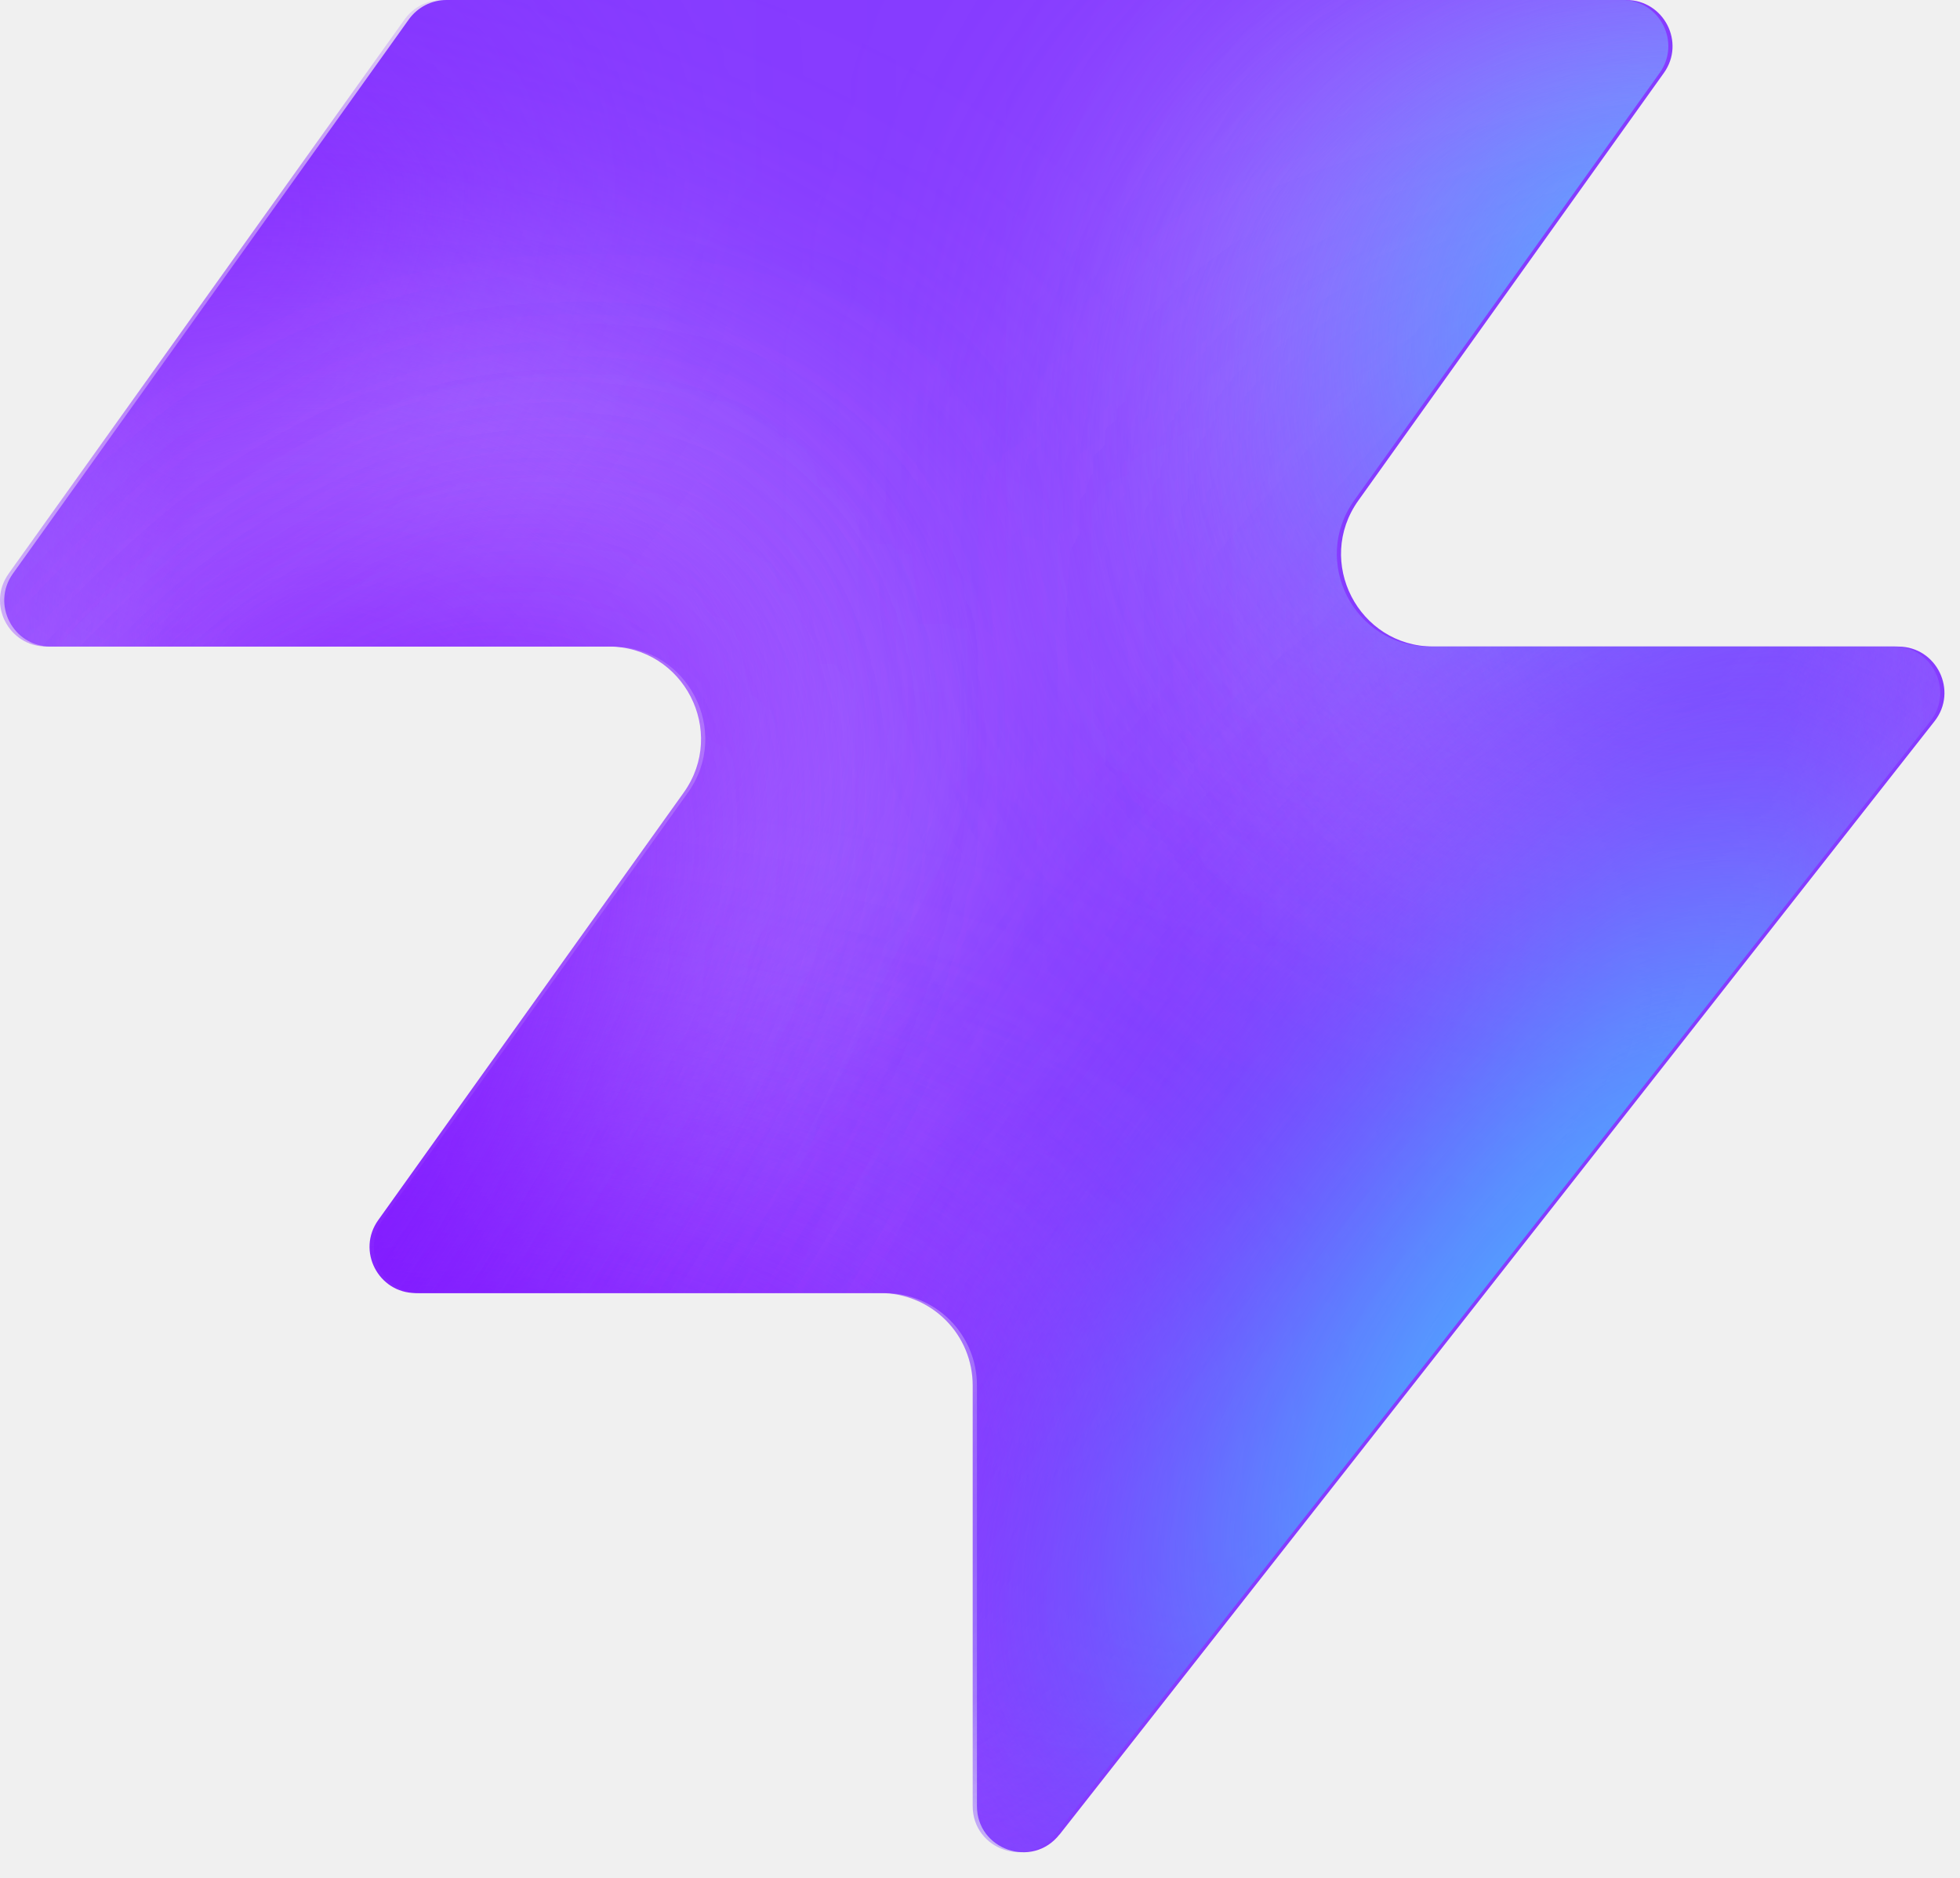
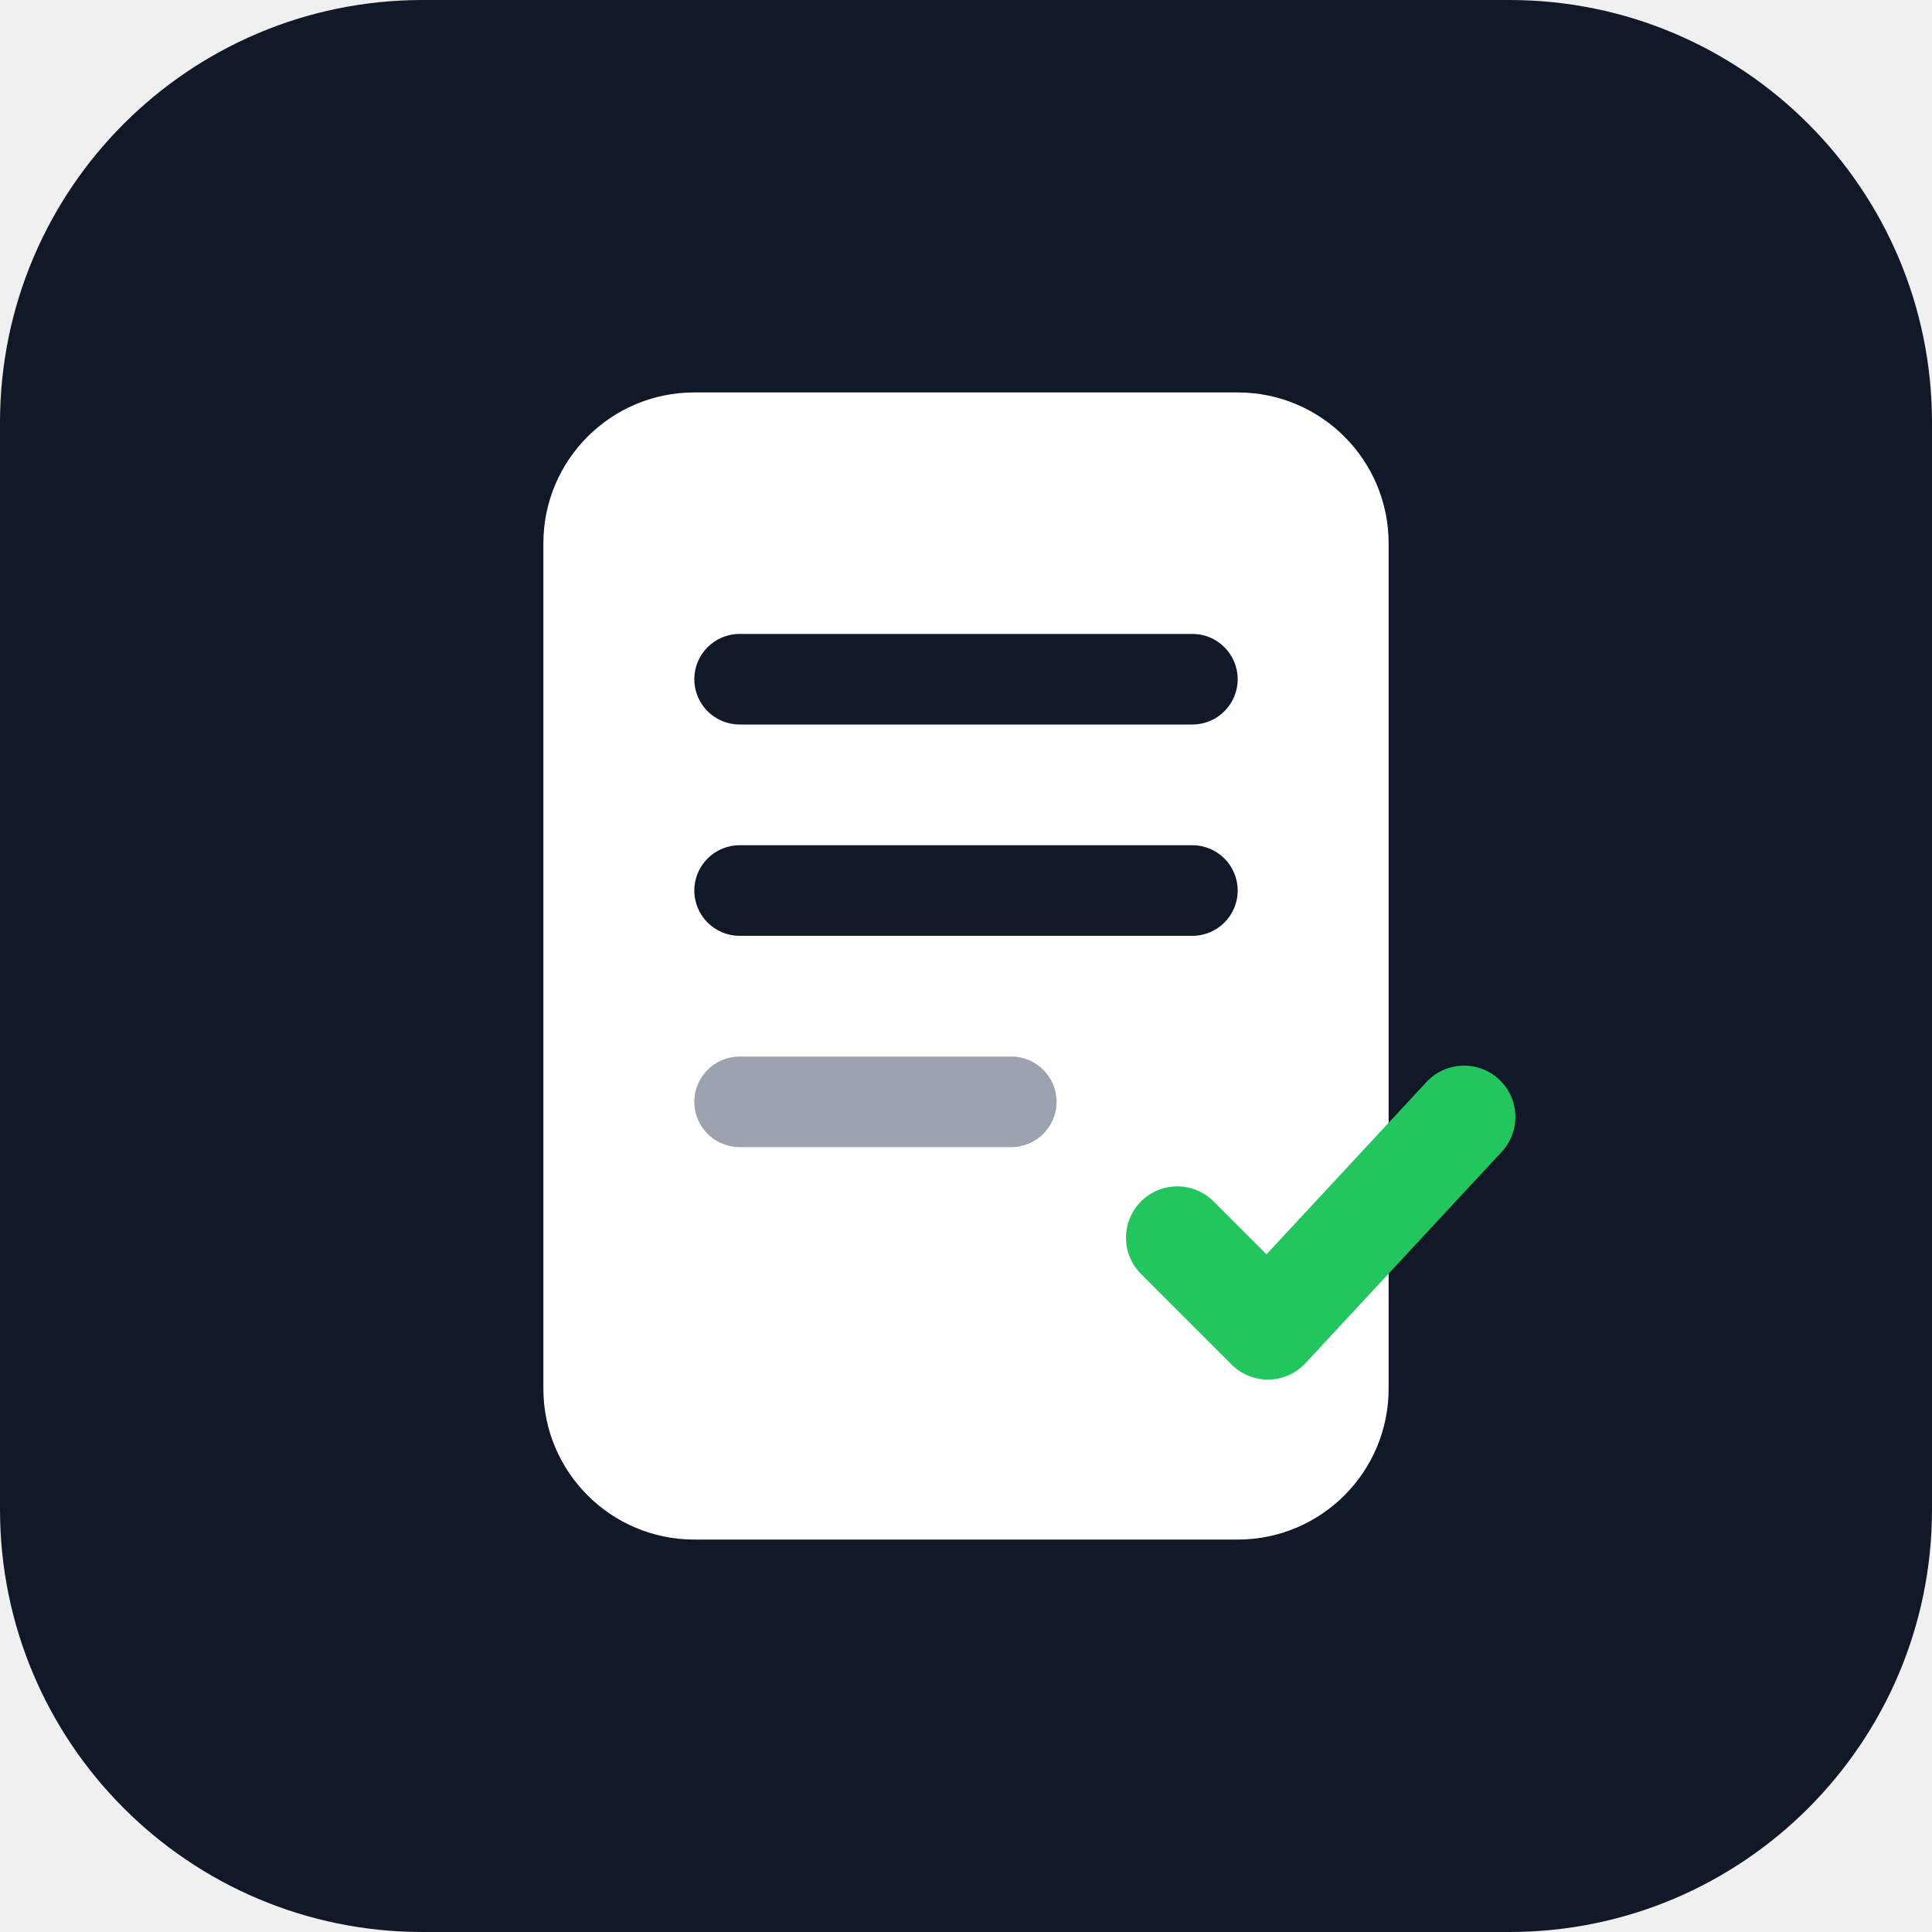
- <svg xmlns="http://www.w3.org/2000/svg" width="48" height="46" fill="none" viewBox="0 0 48 46">
-   <path fill="#863bff" d="M25.946 44.938c-.664.845-2.021.375-2.021-.698V33.937a2.26 2.26 0 0 0-2.262-2.262H10.287c-.92 0-1.456-1.04-.92-1.788l7.48-10.471c1.07-1.497 0-3.578-1.842-3.578H1.237c-.92 0-1.456-1.04-.92-1.788L10.013.474c.214-.297.556-.474.92-.474h28.894c.92 0 1.456 1.04.92 1.788l-7.48 10.471c-1.07 1.498 0 3.579 1.842 3.579h11.377c.943 0 1.473 1.088.89 1.83L25.947 44.94z" style="fill:#863bff;fill:color(display-p3 .525 .23 1);fill-opacity:1" />
-   <mask id="a" width="48" height="46" x="0" y="0" maskUnits="userSpaceOnUse" style="mask-type:alpha">
-     <path fill="#000" d="M25.842 44.938c-.664.844-2.021.375-2.021-.698V33.937a2.26 2.26 0 0 0-2.262-2.262H10.183c-.92 0-1.456-1.04-.92-1.788l7.48-10.471c1.07-1.498 0-3.579-1.842-3.579H1.133c-.92 0-1.456-1.04-.92-1.787L9.91.473c.214-.297.556-.474.92-.474h28.894c.92 0 1.456 1.04.92 1.788l-7.48 10.471c-1.07 1.498 0 3.578 1.842 3.578h11.377c.943 0 1.473 1.088.89 1.832L25.843 44.94z" style="fill:#000;fill-opacity:1" />
-   </mask>
-   <g mask="url(#a)">
-     <g filter="url(#b)">
-       <ellipse cx="5.508" cy="14.704" fill="#ede6ff" rx="5.508" ry="14.704" style="fill:#ede6ff;fill:color(display-p3 .927 .903 1);fill-opacity:1" transform="matrix(.00324 1 1 -.00324 -4.47 31.516)" />
-     </g>
-     <g filter="url(#c)">
-       <ellipse cx="10.399" cy="29.851" fill="#ede6ff" rx="10.399" ry="29.851" style="fill:#ede6ff;fill:color(display-p3 .927 .903 1);fill-opacity:1" transform="matrix(.00324 1 1 -.00324 -39.328 7.883)" />
-     </g>
-     <g filter="url(#d)">
-       <ellipse cx="5.508" cy="30.487" fill="#7e14ff" rx="5.508" ry="30.487" style="fill:#7e14ff;fill:color(display-p3 .492 .077 1);fill-opacity:1" transform="rotate(89.814 -25.913 -14.639)scale(1 -1)" />
-     </g>
-     <g filter="url(#e)">
-       <ellipse cx="5.508" cy="30.599" fill="#7e14ff" rx="5.508" ry="30.599" style="fill:#7e14ff;fill:color(display-p3 .492 .077 1);fill-opacity:1" transform="rotate(89.814 -32.644 -3.334)scale(1 -1)" />
-     </g>
-     <g filter="url(#f)">
-       <ellipse cx="5.508" cy="30.599" fill="#7e14ff" rx="5.508" ry="30.599" style="fill:#7e14ff;fill:color(display-p3 .492 .077 1);fill-opacity:1" transform="matrix(.00324 1 1 -.00324 -34.34 30.47)" />
-     </g>
-     <g filter="url(#g)">
-       <ellipse cx="14.072" cy="22.078" fill="#ede6ff" rx="14.072" ry="22.078" style="fill:#ede6ff;fill:color(display-p3 .927 .903 1);fill-opacity:1" transform="rotate(93.35 24.506 48.493)scale(-1 1)" />
-     </g>
-     <g filter="url(#h)">
-       <ellipse cx="3.47" cy="21.501" fill="#7e14ff" rx="3.47" ry="21.501" style="fill:#7e14ff;fill:color(display-p3 .492 .077 1);fill-opacity:1" transform="rotate(89.009 28.708 47.59)scale(-1 1)" />
-     </g>
-     <g filter="url(#i)">
-       <ellipse cx="3.47" cy="21.501" fill="#7e14ff" rx="3.47" ry="21.501" style="fill:#7e14ff;fill:color(display-p3 .492 .077 1);fill-opacity:1" transform="rotate(89.009 28.708 47.59)scale(-1 1)" />
-     </g>
-     <g filter="url(#j)">
-       <ellipse cx=".387" cy="8.972" fill="#7e14ff" rx="4.407" ry="29.108" style="fill:#7e14ff;fill:color(display-p3 .492 .077 1);fill-opacity:1" transform="rotate(39.51 .387 8.972)" />
-     </g>
-     <g filter="url(#k)">
-       <ellipse cx="47.523" cy="-6.092" fill="#7e14ff" rx="4.407" ry="29.108" style="fill:#7e14ff;fill:color(display-p3 .492 .077 1);fill-opacity:1" transform="rotate(37.892 47.523 -6.092)" />
-     </g>
-     <g filter="url(#l)">
-       <ellipse cx="41.412" cy="6.333" fill="#47bfff" rx="5.971" ry="9.665" style="fill:#47bfff;fill:color(display-p3 .28 .748 1);fill-opacity:1" transform="rotate(37.892 41.412 6.333)" />
-     </g>
-     <g filter="url(#m)">
-       <ellipse cx="-1.879" cy="38.332" fill="#7e14ff" rx="4.407" ry="29.108" style="fill:#7e14ff;fill:color(display-p3 .492 .077 1);fill-opacity:1" transform="rotate(37.892 -1.88 38.332)" />
-     </g>
-     <g filter="url(#n)">
-       <ellipse cx="-1.879" cy="38.332" fill="#7e14ff" rx="4.407" ry="29.108" style="fill:#7e14ff;fill:color(display-p3 .492 .077 1);fill-opacity:1" transform="rotate(37.892 -1.88 38.332)" />
-     </g>
-     <g filter="url(#o)">
-       <ellipse cx="35.651" cy="29.907" fill="#7e14ff" rx="4.407" ry="29.108" style="fill:#7e14ff;fill:color(display-p3 .492 .077 1);fill-opacity:1" transform="rotate(37.892 35.651 29.907)" />
-     </g>
-     <g filter="url(#p)">
-       <ellipse cx="38.418" cy="32.4" fill="#47bfff" rx="5.971" ry="15.297" style="fill:#47bfff;fill:color(display-p3 .28 .748 1);fill-opacity:1" transform="rotate(37.892 38.418 32.4)" />
-     </g>
-   </g>
-   <defs>
-     <filter id="b" width="60.045" height="41.654" x="-19.77" y="16.149" color-interpolation-filters="sRGB" filterUnits="userSpaceOnUse">
-       <feFlood flood-opacity="0" result="BackgroundImageFix" />
-       <feBlend in="SourceGraphic" in2="BackgroundImageFix" result="shape" />
-       <feGaussianBlur result="effect1_foregroundBlur_2002_17158" stdDeviation="7.659" />
-     </filter>
-     <filter id="c" width="90.34" height="51.437" x="-54.613" y="-7.533" color-interpolation-filters="sRGB" filterUnits="userSpaceOnUse">
-       <feFlood flood-opacity="0" result="BackgroundImageFix" />
-       <feBlend in="SourceGraphic" in2="BackgroundImageFix" result="shape" />
-       <feGaussianBlur result="effect1_foregroundBlur_2002_17158" stdDeviation="7.659" />
-     </filter>
-     <filter id="d" width="79.355" height="29.4" x="-49.64" y="2.03" color-interpolation-filters="sRGB" filterUnits="userSpaceOnUse">
-       <feFlood flood-opacity="0" result="BackgroundImageFix" />
-       <feBlend in="SourceGraphic" in2="BackgroundImageFix" result="shape" />
-       <feGaussianBlur result="effect1_foregroundBlur_2002_17158" stdDeviation="4.596" />
-     </filter>
-     <filter id="e" width="79.579" height="29.4" x="-45.045" y="20.029" color-interpolation-filters="sRGB" filterUnits="userSpaceOnUse">
-       <feFlood flood-opacity="0" result="BackgroundImageFix" />
-       <feBlend in="SourceGraphic" in2="BackgroundImageFix" result="shape" />
-       <feGaussianBlur result="effect1_foregroundBlur_2002_17158" stdDeviation="4.596" />
-     </filter>
-     <filter id="f" width="79.579" height="29.4" x="-43.513" y="21.178" color-interpolation-filters="sRGB" filterUnits="userSpaceOnUse">
-       <feFlood flood-opacity="0" result="BackgroundImageFix" />
-       <feBlend in="SourceGraphic" in2="BackgroundImageFix" result="shape" />
-       <feGaussianBlur result="effect1_foregroundBlur_2002_17158" stdDeviation="4.596" />
-     </filter>
-     <filter id="g" width="74.749" height="58.852" x="15.756" y="-17.901" color-interpolation-filters="sRGB" filterUnits="userSpaceOnUse">
-       <feFlood flood-opacity="0" result="BackgroundImageFix" />
-       <feBlend in="SourceGraphic" in2="BackgroundImageFix" result="shape" />
-       <feGaussianBlur result="effect1_foregroundBlur_2002_17158" stdDeviation="7.659" />
-     </filter>
-     <filter id="h" width="61.377" height="25.362" x="23.548" y="2.284" color-interpolation-filters="sRGB" filterUnits="userSpaceOnUse">
-       <feFlood flood-opacity="0" result="BackgroundImageFix" />
-       <feBlend in="SourceGraphic" in2="BackgroundImageFix" result="shape" />
-       <feGaussianBlur result="effect1_foregroundBlur_2002_17158" stdDeviation="4.596" />
-     </filter>
-     <filter id="i" width="61.377" height="25.362" x="23.548" y="2.284" color-interpolation-filters="sRGB" filterUnits="userSpaceOnUse">
-       <feFlood flood-opacity="0" result="BackgroundImageFix" />
-       <feBlend in="SourceGraphic" in2="BackgroundImageFix" result="shape" />
-       <feGaussianBlur result="effect1_foregroundBlur_2002_17158" stdDeviation="4.596" />
-     </filter>
-     <filter id="j" width="56.045" height="63.649" x="-27.636" y="-22.853" color-interpolation-filters="sRGB" filterUnits="userSpaceOnUse">
-       <feFlood flood-opacity="0" result="BackgroundImageFix" />
-       <feBlend in="SourceGraphic" in2="BackgroundImageFix" result="shape" />
-       <feGaussianBlur result="effect1_foregroundBlur_2002_17158" stdDeviation="4.596" />
-     </filter>
-     <filter id="k" width="54.814" height="64.646" x="20.116" y="-38.415" color-interpolation-filters="sRGB" filterUnits="userSpaceOnUse">
-       <feFlood flood-opacity="0" result="BackgroundImageFix" />
-       <feBlend in="SourceGraphic" in2="BackgroundImageFix" result="shape" />
-       <feGaussianBlur result="effect1_foregroundBlur_2002_17158" stdDeviation="4.596" />
-     </filter>
-     <filter id="l" width="33.541" height="35.313" x="24.641" y="-11.323" color-interpolation-filters="sRGB" filterUnits="userSpaceOnUse">
-       <feFlood flood-opacity="0" result="BackgroundImageFix" />
-       <feBlend in="SourceGraphic" in2="BackgroundImageFix" result="shape" />
-       <feGaussianBlur result="effect1_foregroundBlur_2002_17158" stdDeviation="4.596" />
-     </filter>
-     <filter id="m" width="54.814" height="64.646" x="-29.286" y="6.009" color-interpolation-filters="sRGB" filterUnits="userSpaceOnUse">
-       <feFlood flood-opacity="0" result="BackgroundImageFix" />
-       <feBlend in="SourceGraphic" in2="BackgroundImageFix" result="shape" />
-       <feGaussianBlur result="effect1_foregroundBlur_2002_17158" stdDeviation="4.596" />
-     </filter>
-     <filter id="n" width="54.814" height="64.646" x="-29.286" y="6.009" color-interpolation-filters="sRGB" filterUnits="userSpaceOnUse">
-       <feFlood flood-opacity="0" result="BackgroundImageFix" />
-       <feBlend in="SourceGraphic" in2="BackgroundImageFix" result="shape" />
-       <feGaussianBlur result="effect1_foregroundBlur_2002_17158" stdDeviation="4.596" />
-     </filter>
-     <filter id="o" width="54.814" height="64.646" x="8.244" y="-2.416" color-interpolation-filters="sRGB" filterUnits="userSpaceOnUse">
-       <feFlood flood-opacity="0" result="BackgroundImageFix" />
-       <feBlend in="SourceGraphic" in2="BackgroundImageFix" result="shape" />
-       <feGaussianBlur result="effect1_foregroundBlur_2002_17158" stdDeviation="4.596" />
-     </filter>
-     <filter id="p" width="39.409" height="43.623" x="18.713" y="10.588" color-interpolation-filters="sRGB" filterUnits="userSpaceOnUse">
-       <feFlood flood-opacity="0" result="BackgroundImageFix" />
-       <feBlend in="SourceGraphic" in2="BackgroundImageFix" result="shape" />
-       <feGaussianBlur result="effect1_foregroundBlur_2002_17158" stdDeviation="4.596" />
-     </filter>
-   </defs>
+ <svg xmlns="http://www.w3.org/2000/svg" width="64" height="64" viewBox="0 0 64 64" fill="none">
+   <rect width="64" height="64" rx="14" fill="#111827" />
+   <rect x="18" y="13" width="28" height="38" rx="5" fill="#ffffff" />
+   <rect x="23" y="21" width="18" height="3" rx="1.5" fill="#111827" />
+   <rect x="23" y="28" width="18" height="3" rx="1.5" fill="#111827" />
+   <rect x="23" y="35" width="12" height="3" rx="1.5" fill="#9ca3af" />
+   <path d="M39 41l3 3 6.5-7" stroke="#22c55e" stroke-width="3.4" stroke-linecap="round" stroke-linejoin="round" fill="none" />
</svg>
